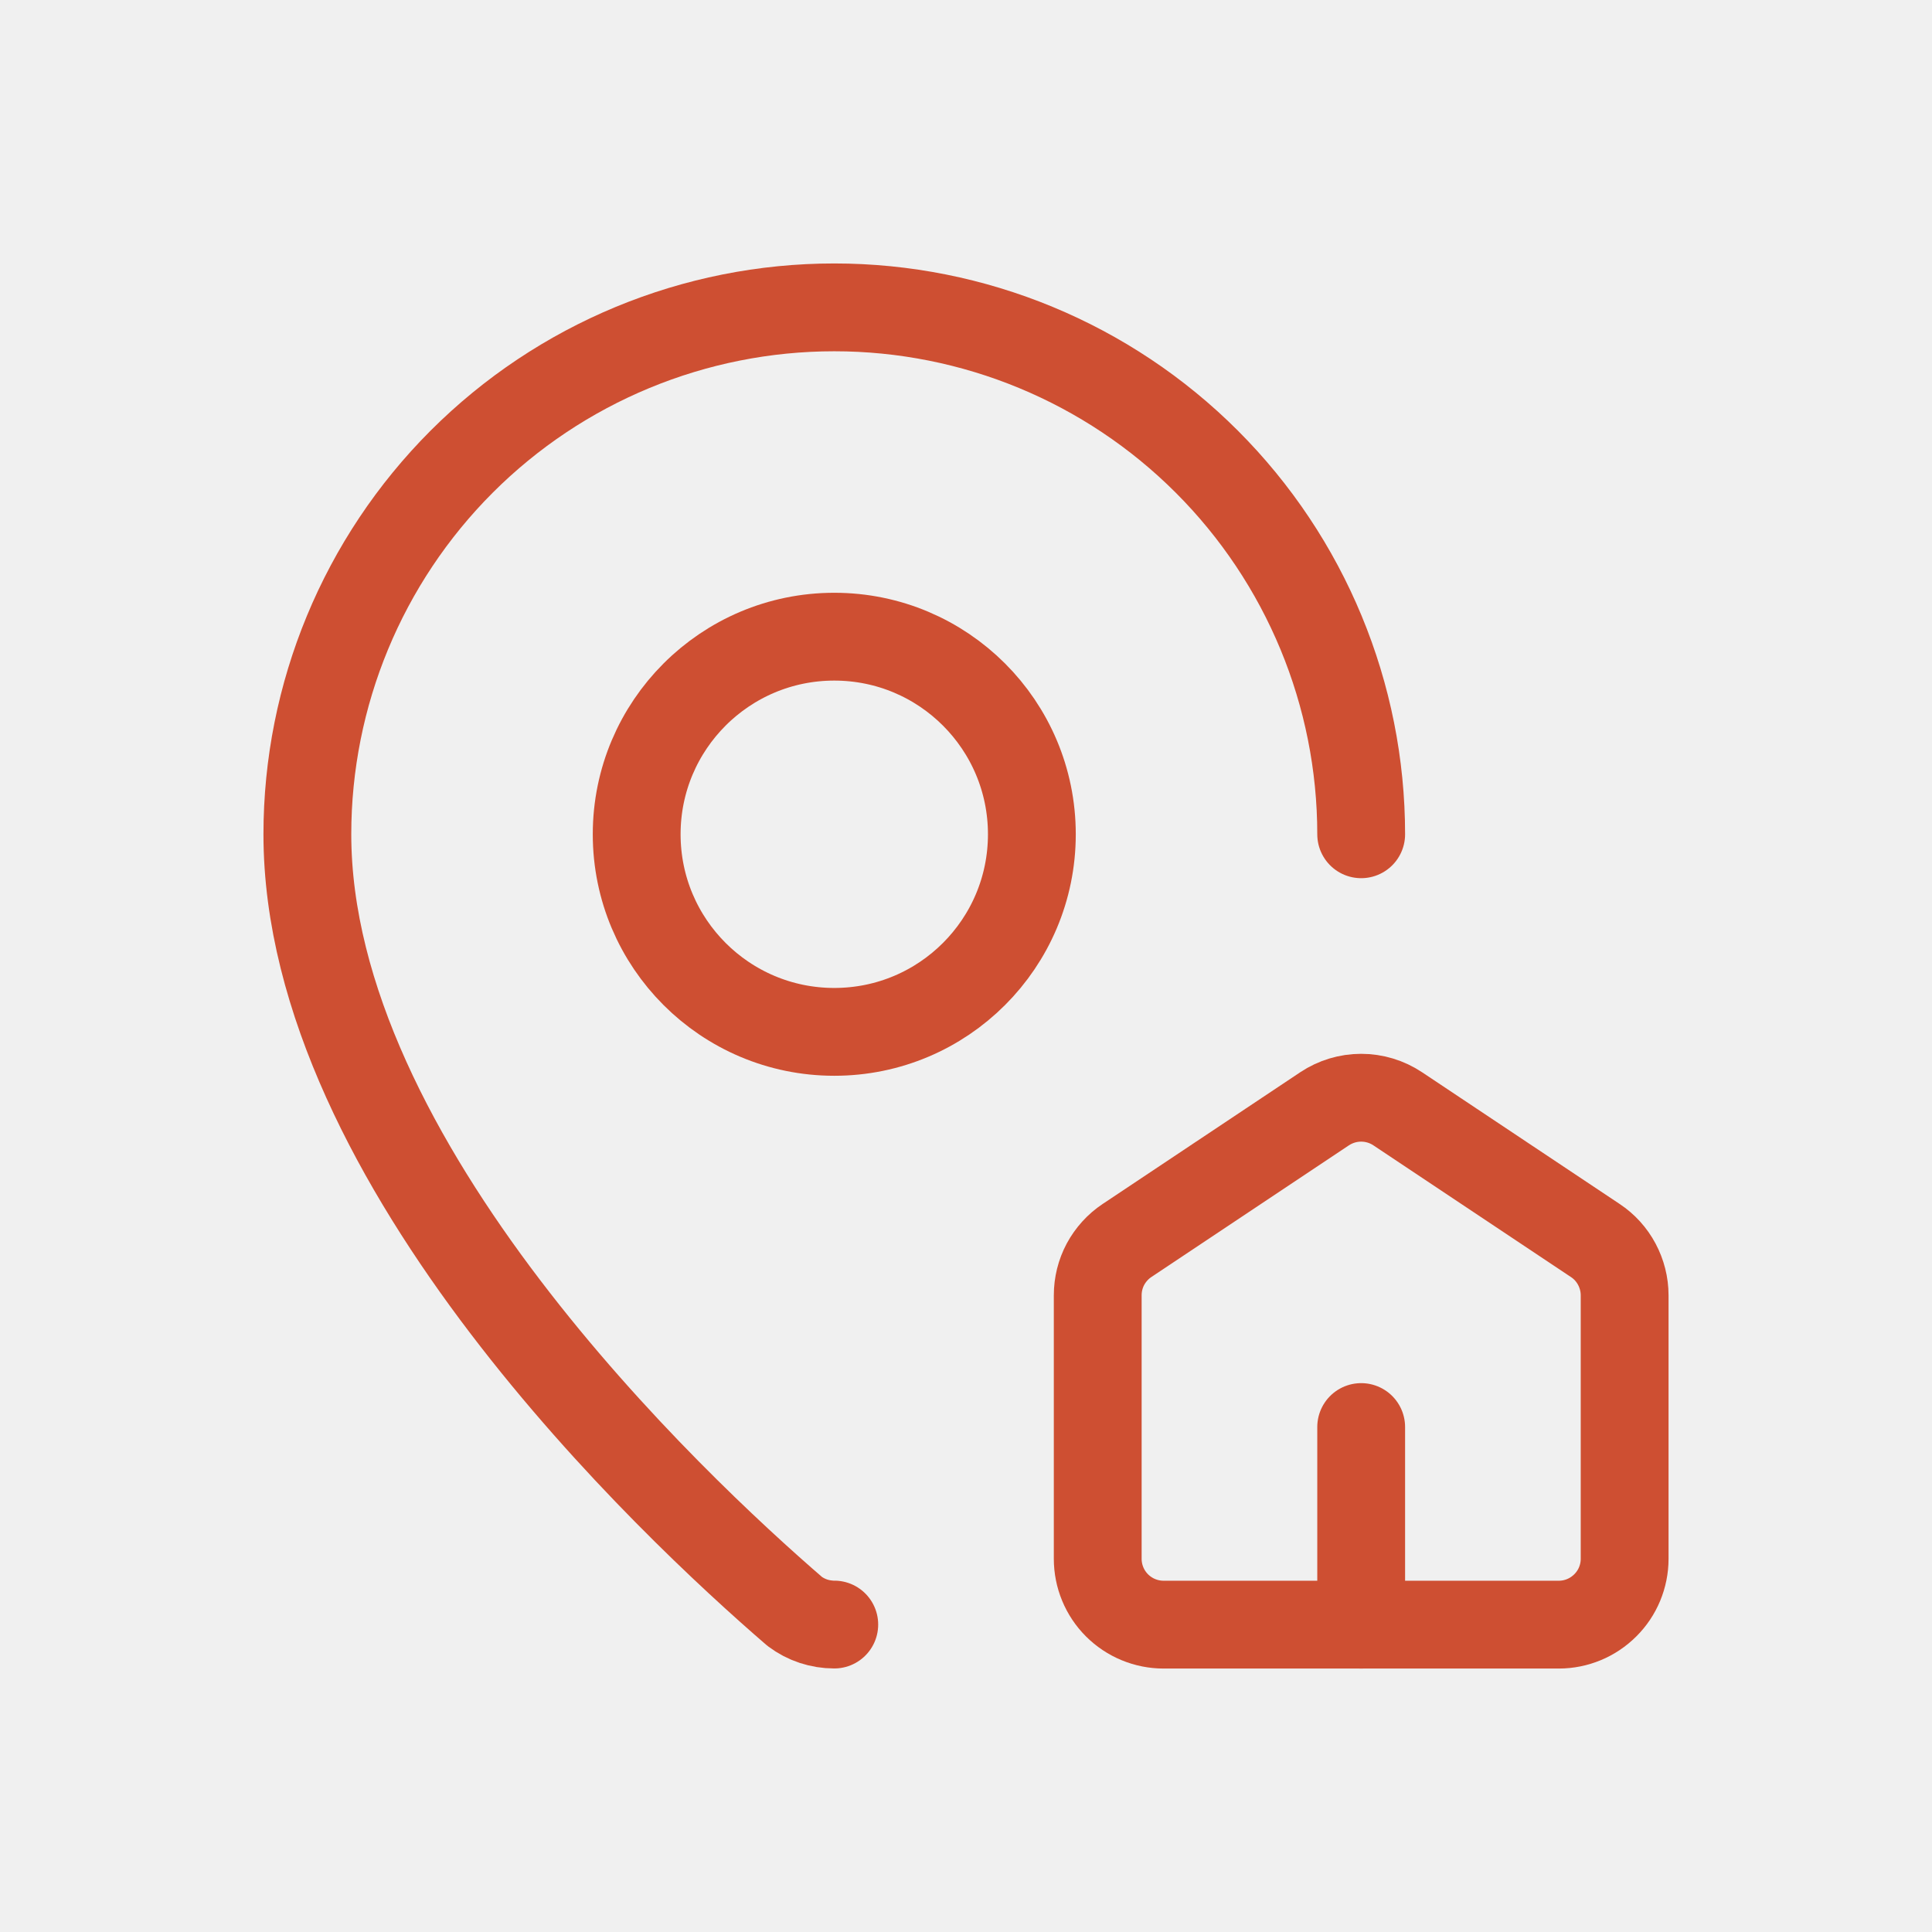
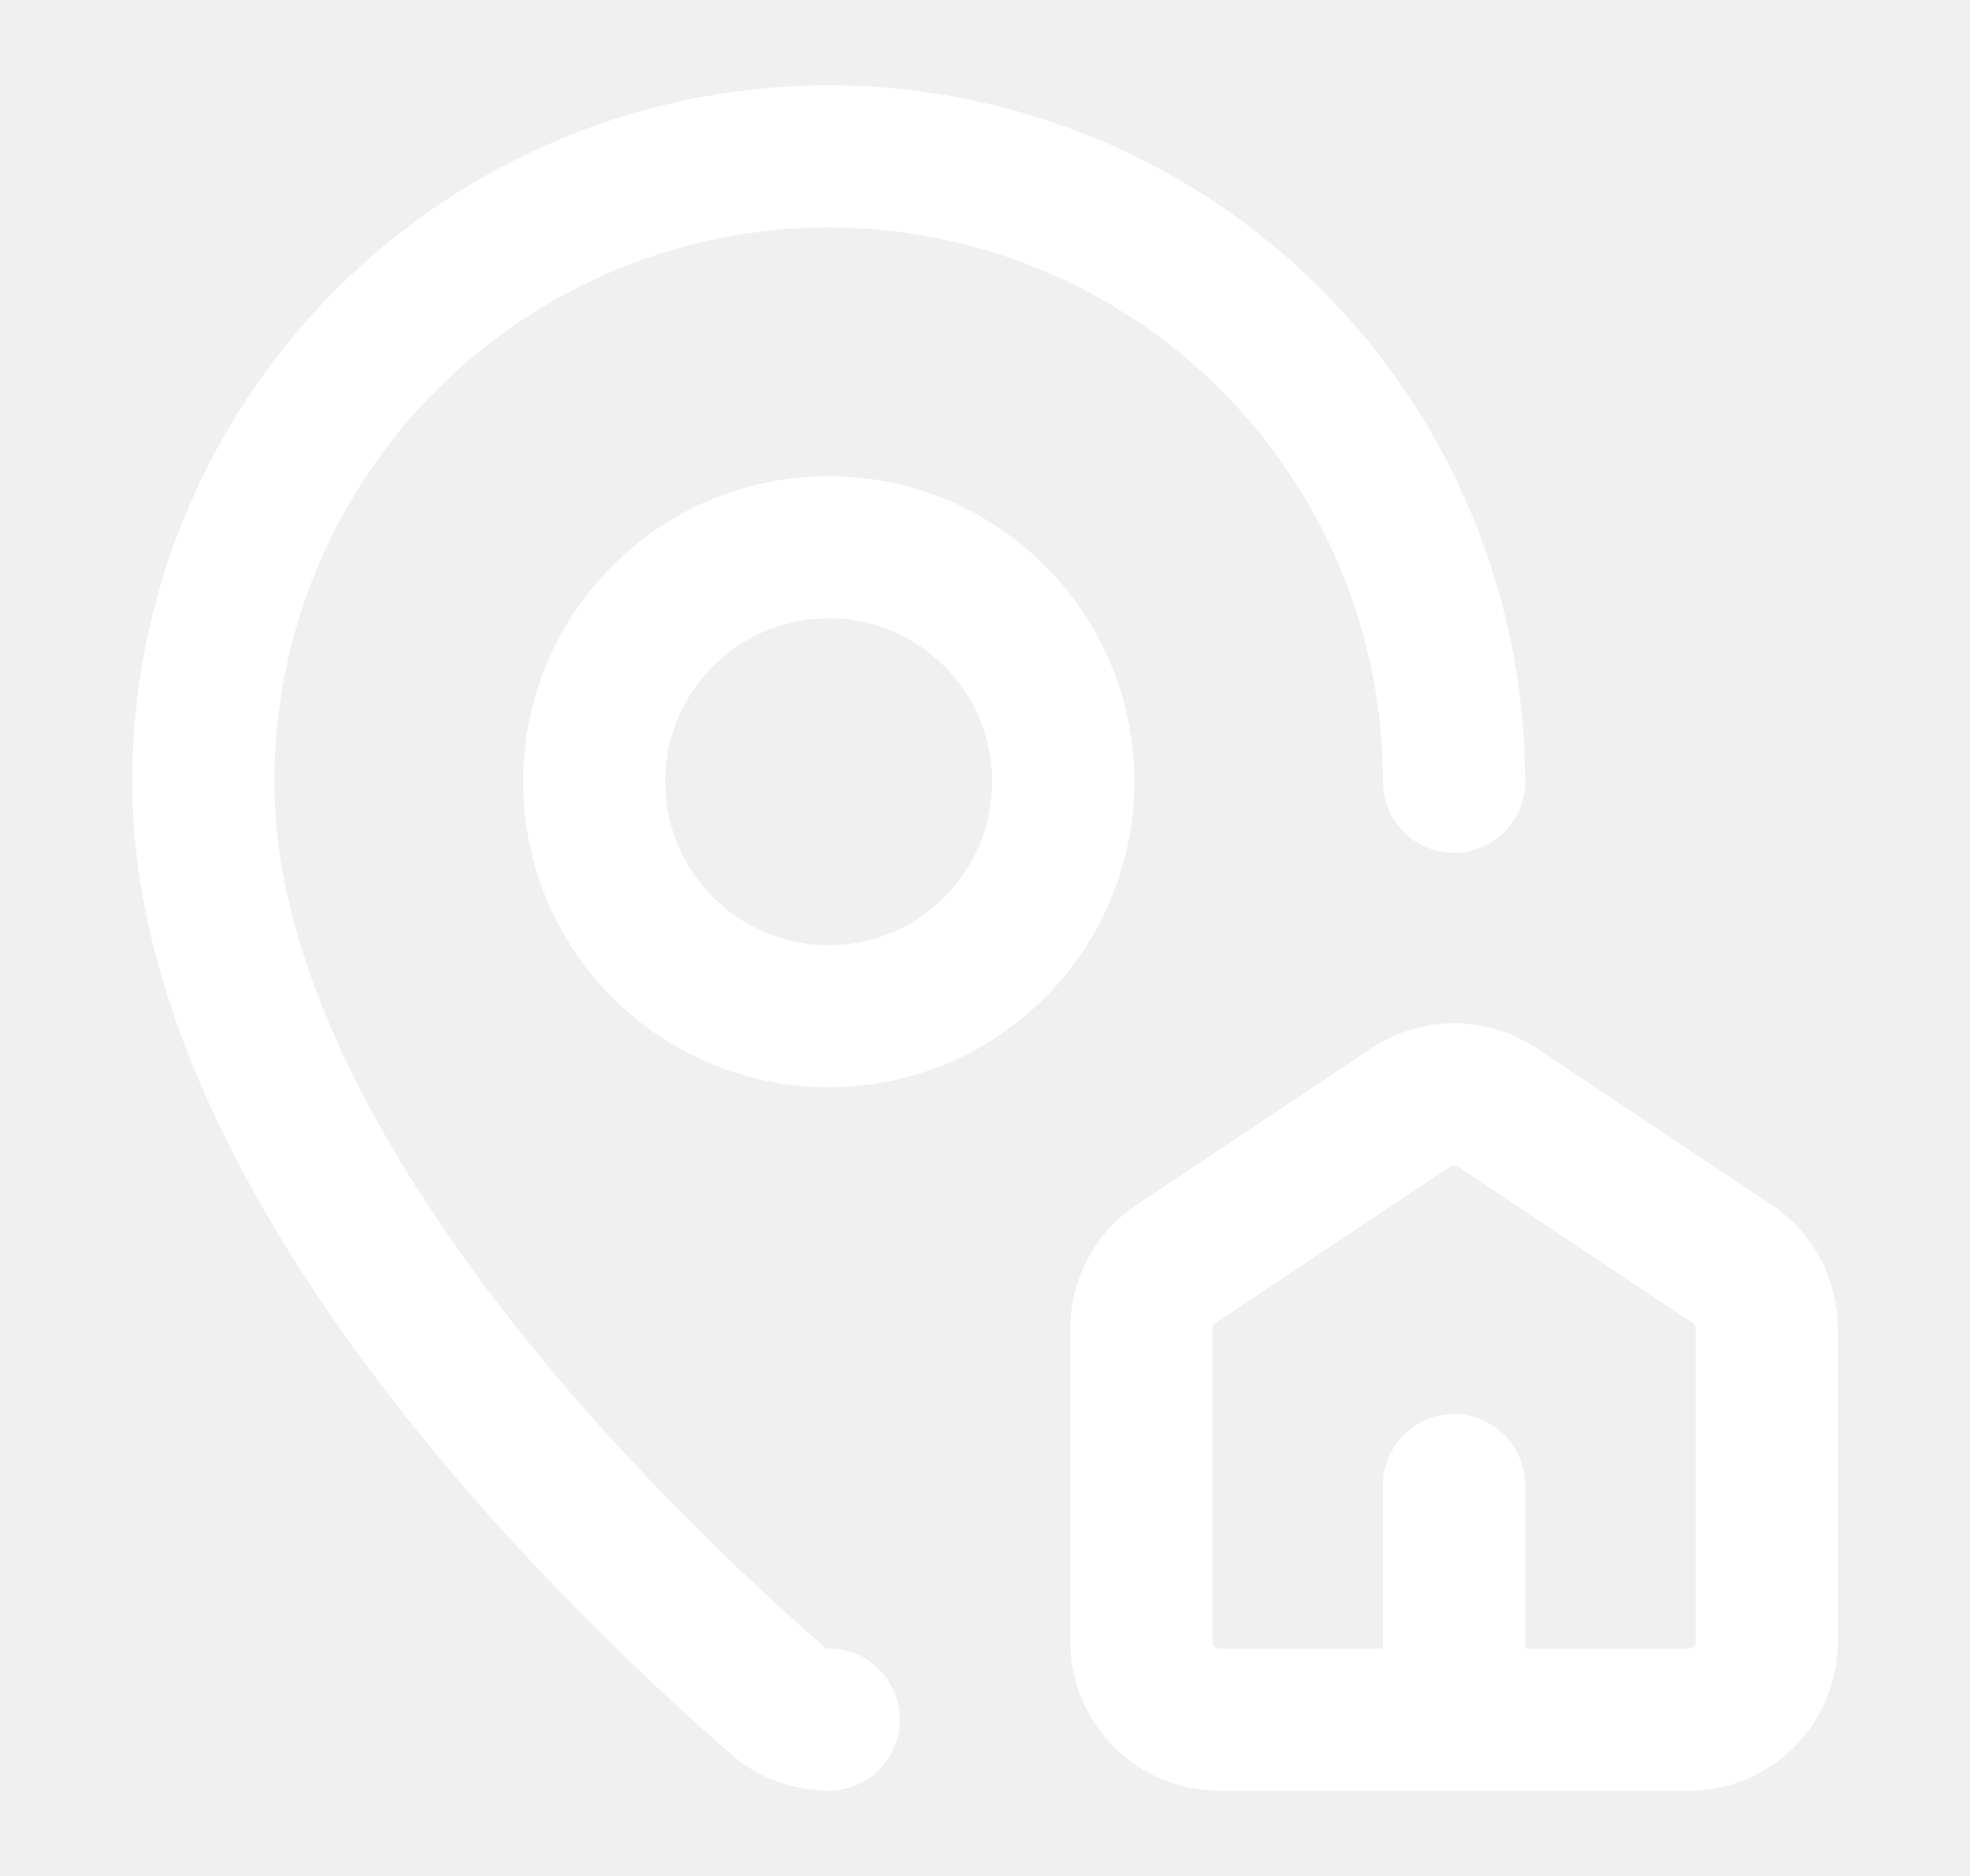
- <svg xmlns="http://www.w3.org/2000/svg" width="22" height="22" viewBox="0 0 22 22" fill="none">
-   <path d="M13.25 18.5C13.051 18.5 12.86 18.421 12.719 18.28C12.579 18.14 12.5 17.949 12.5 17.75V14.75C12.5 14.626 12.53 14.505 12.588 14.396C12.647 14.287 12.731 14.194 12.833 14.126L15.083 12.626C15.207 12.544 15.351 12.5 15.5 12.5C15.648 12.5 15.793 12.544 15.916 12.626L18.166 14.126C18.269 14.194 18.353 14.287 18.411 14.396C18.469 14.505 18.5 14.626 18.5 14.75V17.75C18.5 17.949 18.421 18.14 18.28 18.28C18.139 18.421 17.949 18.5 17.75 18.5H13.25Z" stroke="#CE4F32" stroke-linecap="round" stroke-linejoin="round" />
-   <path d="M15.5 9.5C15.5 7.909 14.868 6.383 13.742 5.257C12.617 4.132 11.091 3.5 9.5 3.5C7.908 3.5 6.382 4.132 5.257 5.257C4.132 6.383 3.5 7.909 3.5 9.5C3.5 13.245 7.654 17.145 9.049 18.349C9.179 18.447 9.337 18.499 9.5 18.499" stroke="#CE4F32" stroke-linecap="round" stroke-linejoin="round" />
-   <path d="M15.5 18.5V16.25" stroke="#CE4F32" stroke-linecap="round" stroke-linejoin="round" />
-   <path d="M9.5 11.75C10.743 11.75 11.75 10.743 11.75 9.5C11.75 8.257 10.743 7.25 9.5 7.25C8.258 7.25 7.25 8.257 7.25 9.5C7.25 10.743 8.258 11.75 9.5 11.75Z" stroke="#CE4F32" stroke-linecap="round" stroke-linejoin="round" />
+ <svg xmlns="http://www.w3.org/2000/svg" width="21" height="20" viewBox="0 0 21 20" fill="none">
+   <path d="M13 18.334C12.779 18.334 12.567 18.246 12.411 18.09C12.255 17.933 12.167 17.721 12.167 17.5V14.167C12.167 14.03 12.201 13.895 12.265 13.774C12.33 13.653 12.424 13.55 12.538 13.474L15.038 11.807C15.175 11.716 15.336 11.667 15.5 11.667C15.665 11.667 15.826 11.716 15.963 11.807L18.463 13.474C18.577 13.55 18.671 13.653 18.735 13.774C18.8 13.895 18.834 14.03 18.834 14.167V17.5C18.834 17.721 18.746 17.933 18.59 18.09C18.433 18.246 18.221 18.334 18 18.334H13Z" stroke="white" stroke-width="1.515" stroke-linecap="round" stroke-linejoin="round" />
+   <path d="M15.5 8.334C15.5 6.566 14.798 4.87 13.548 3.62C12.297 2.369 10.602 1.667 8.834 1.667C7.066 1.667 5.37 2.369 4.12 3.62C2.869 4.87 2.167 6.566 2.167 8.334C2.167 12.495 6.783 16.828 8.333 18.166C8.477 18.274 8.653 18.333 8.834 18.333" stroke="white" stroke-width="1.515" stroke-linecap="round" stroke-linejoin="round" />
+   <path d="M15.5 18.334V15.834" stroke="white" stroke-width="1.515" stroke-linecap="round" stroke-linejoin="round" />
+   <path d="M8.834 10.834C10.215 10.834 11.334 9.715 11.334 8.334C11.334 6.953 10.215 5.834 8.834 5.834C7.453 5.834 6.334 6.953 6.334 8.334C6.334 9.715 7.453 10.834 8.834 10.834Z" stroke="white" stroke-width="1.515" stroke-linecap="round" stroke-linejoin="round" />
</svg>
